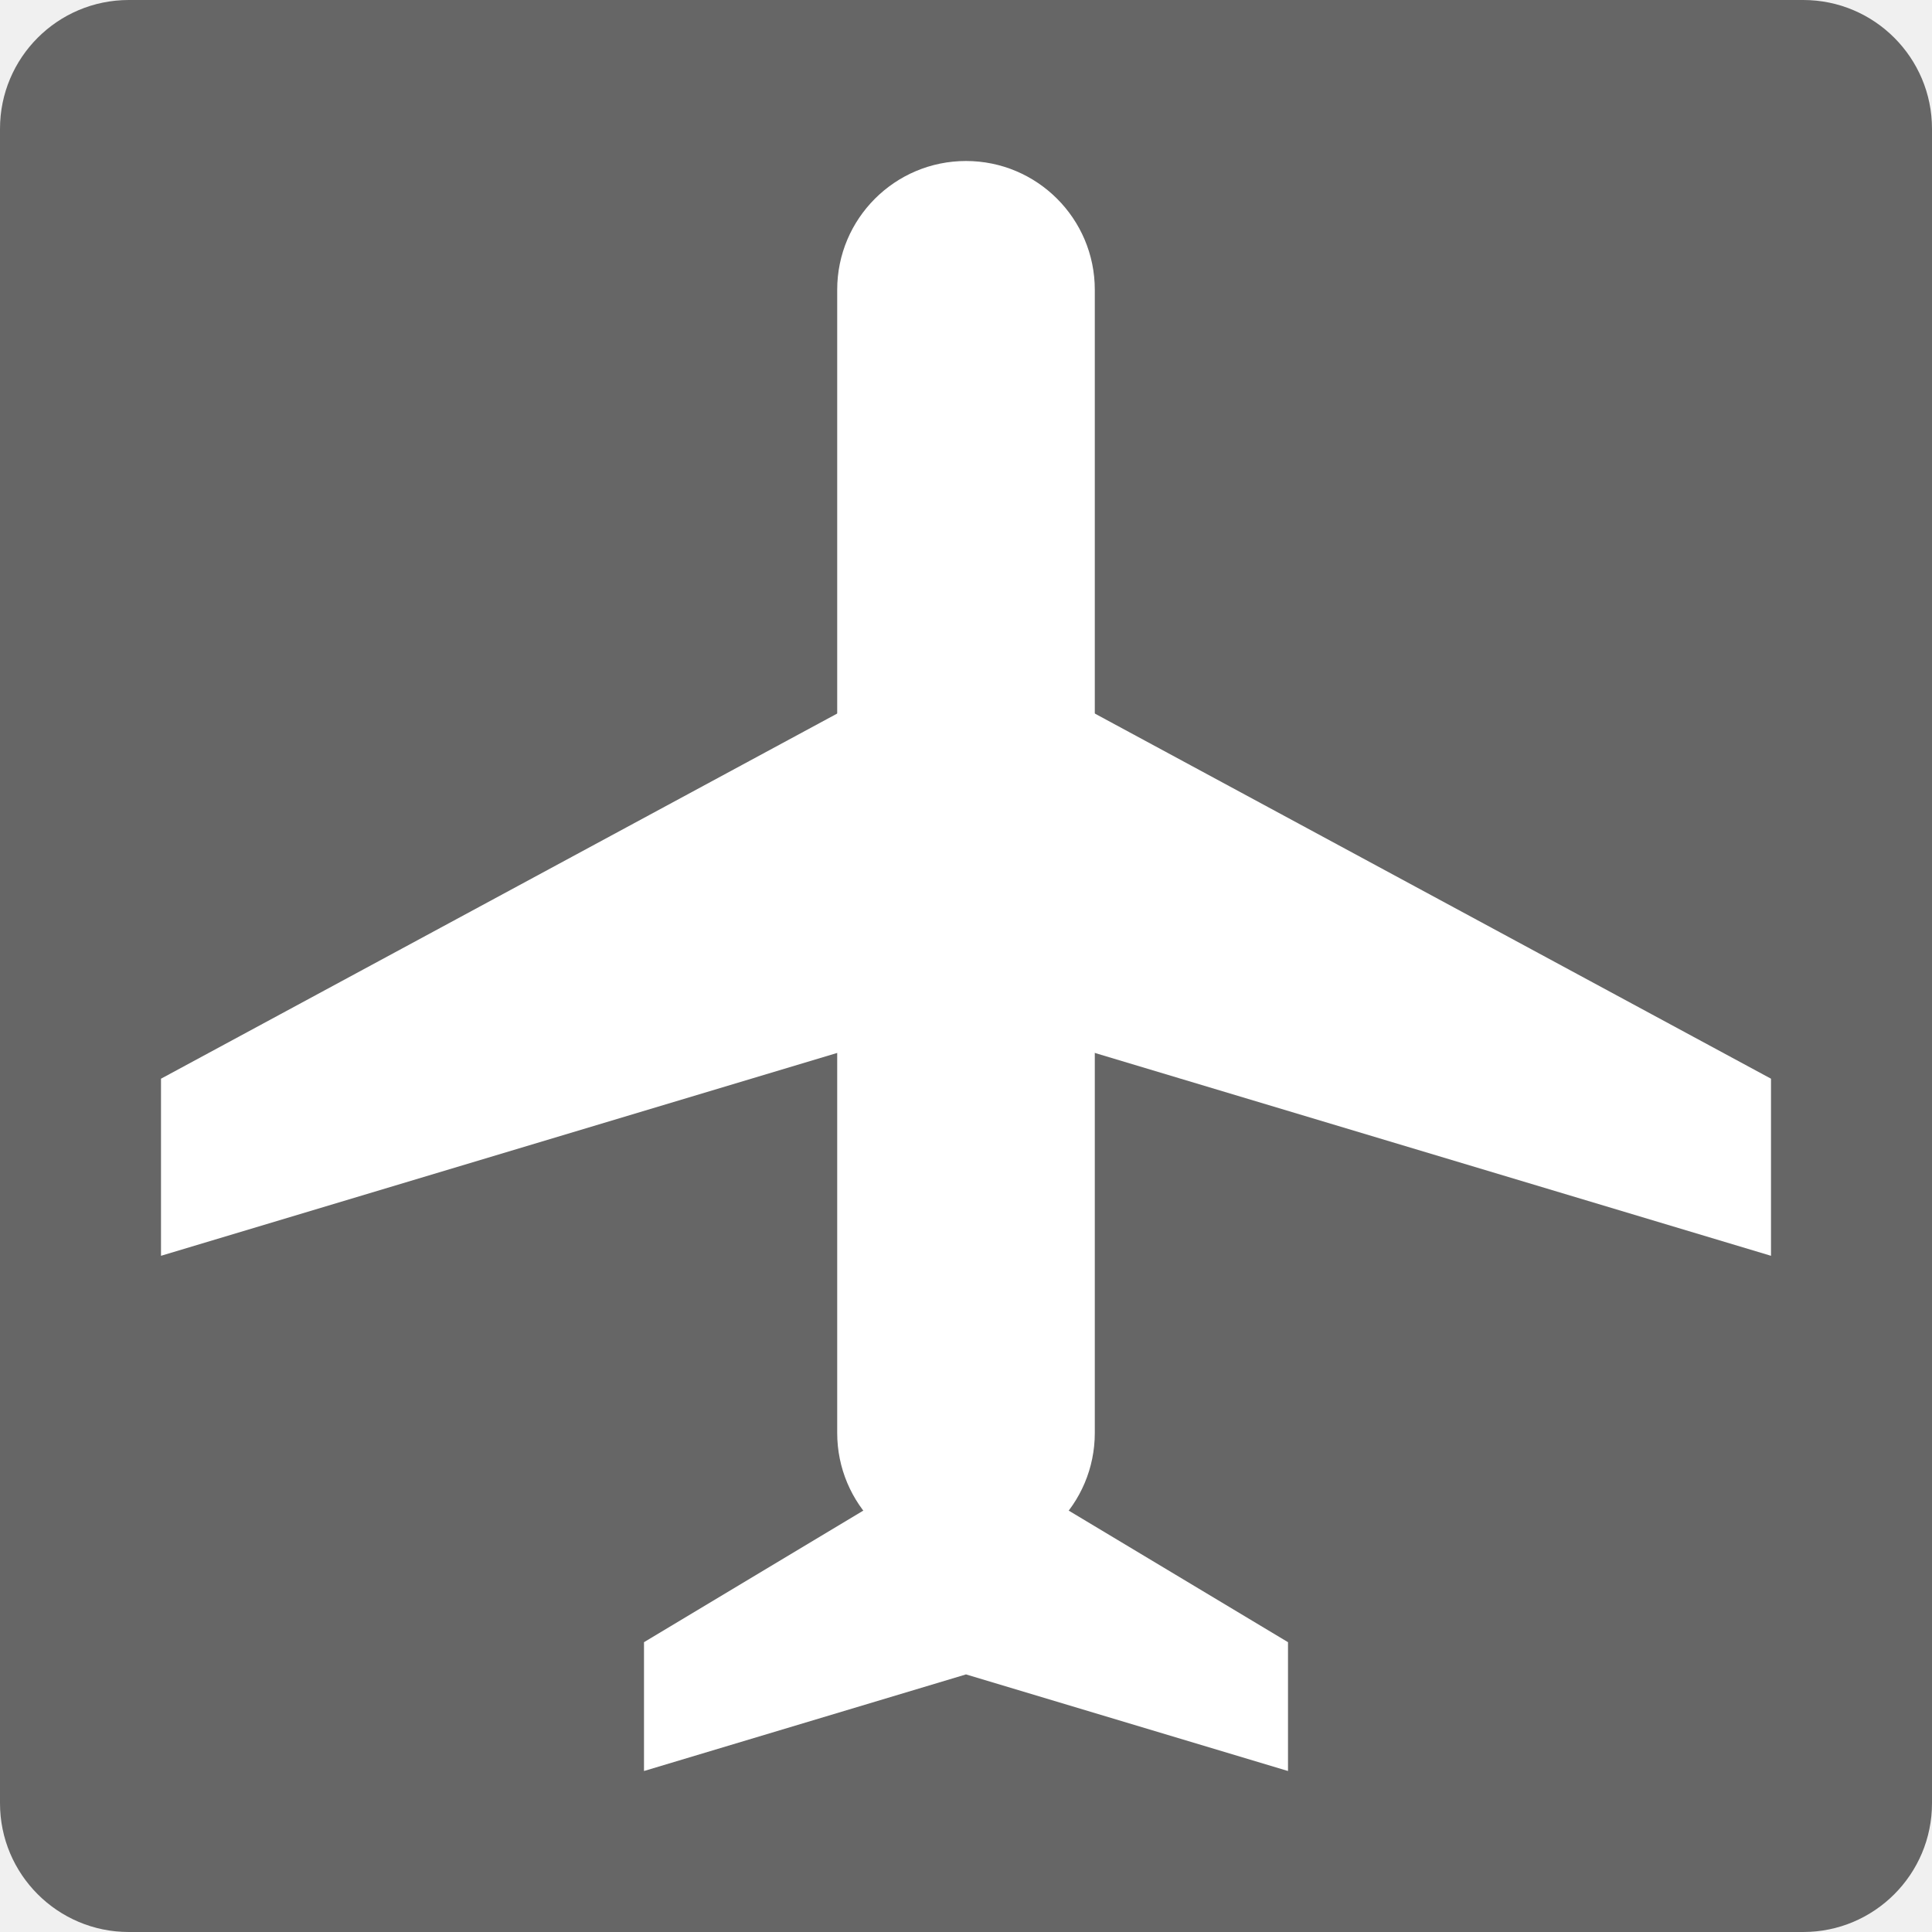
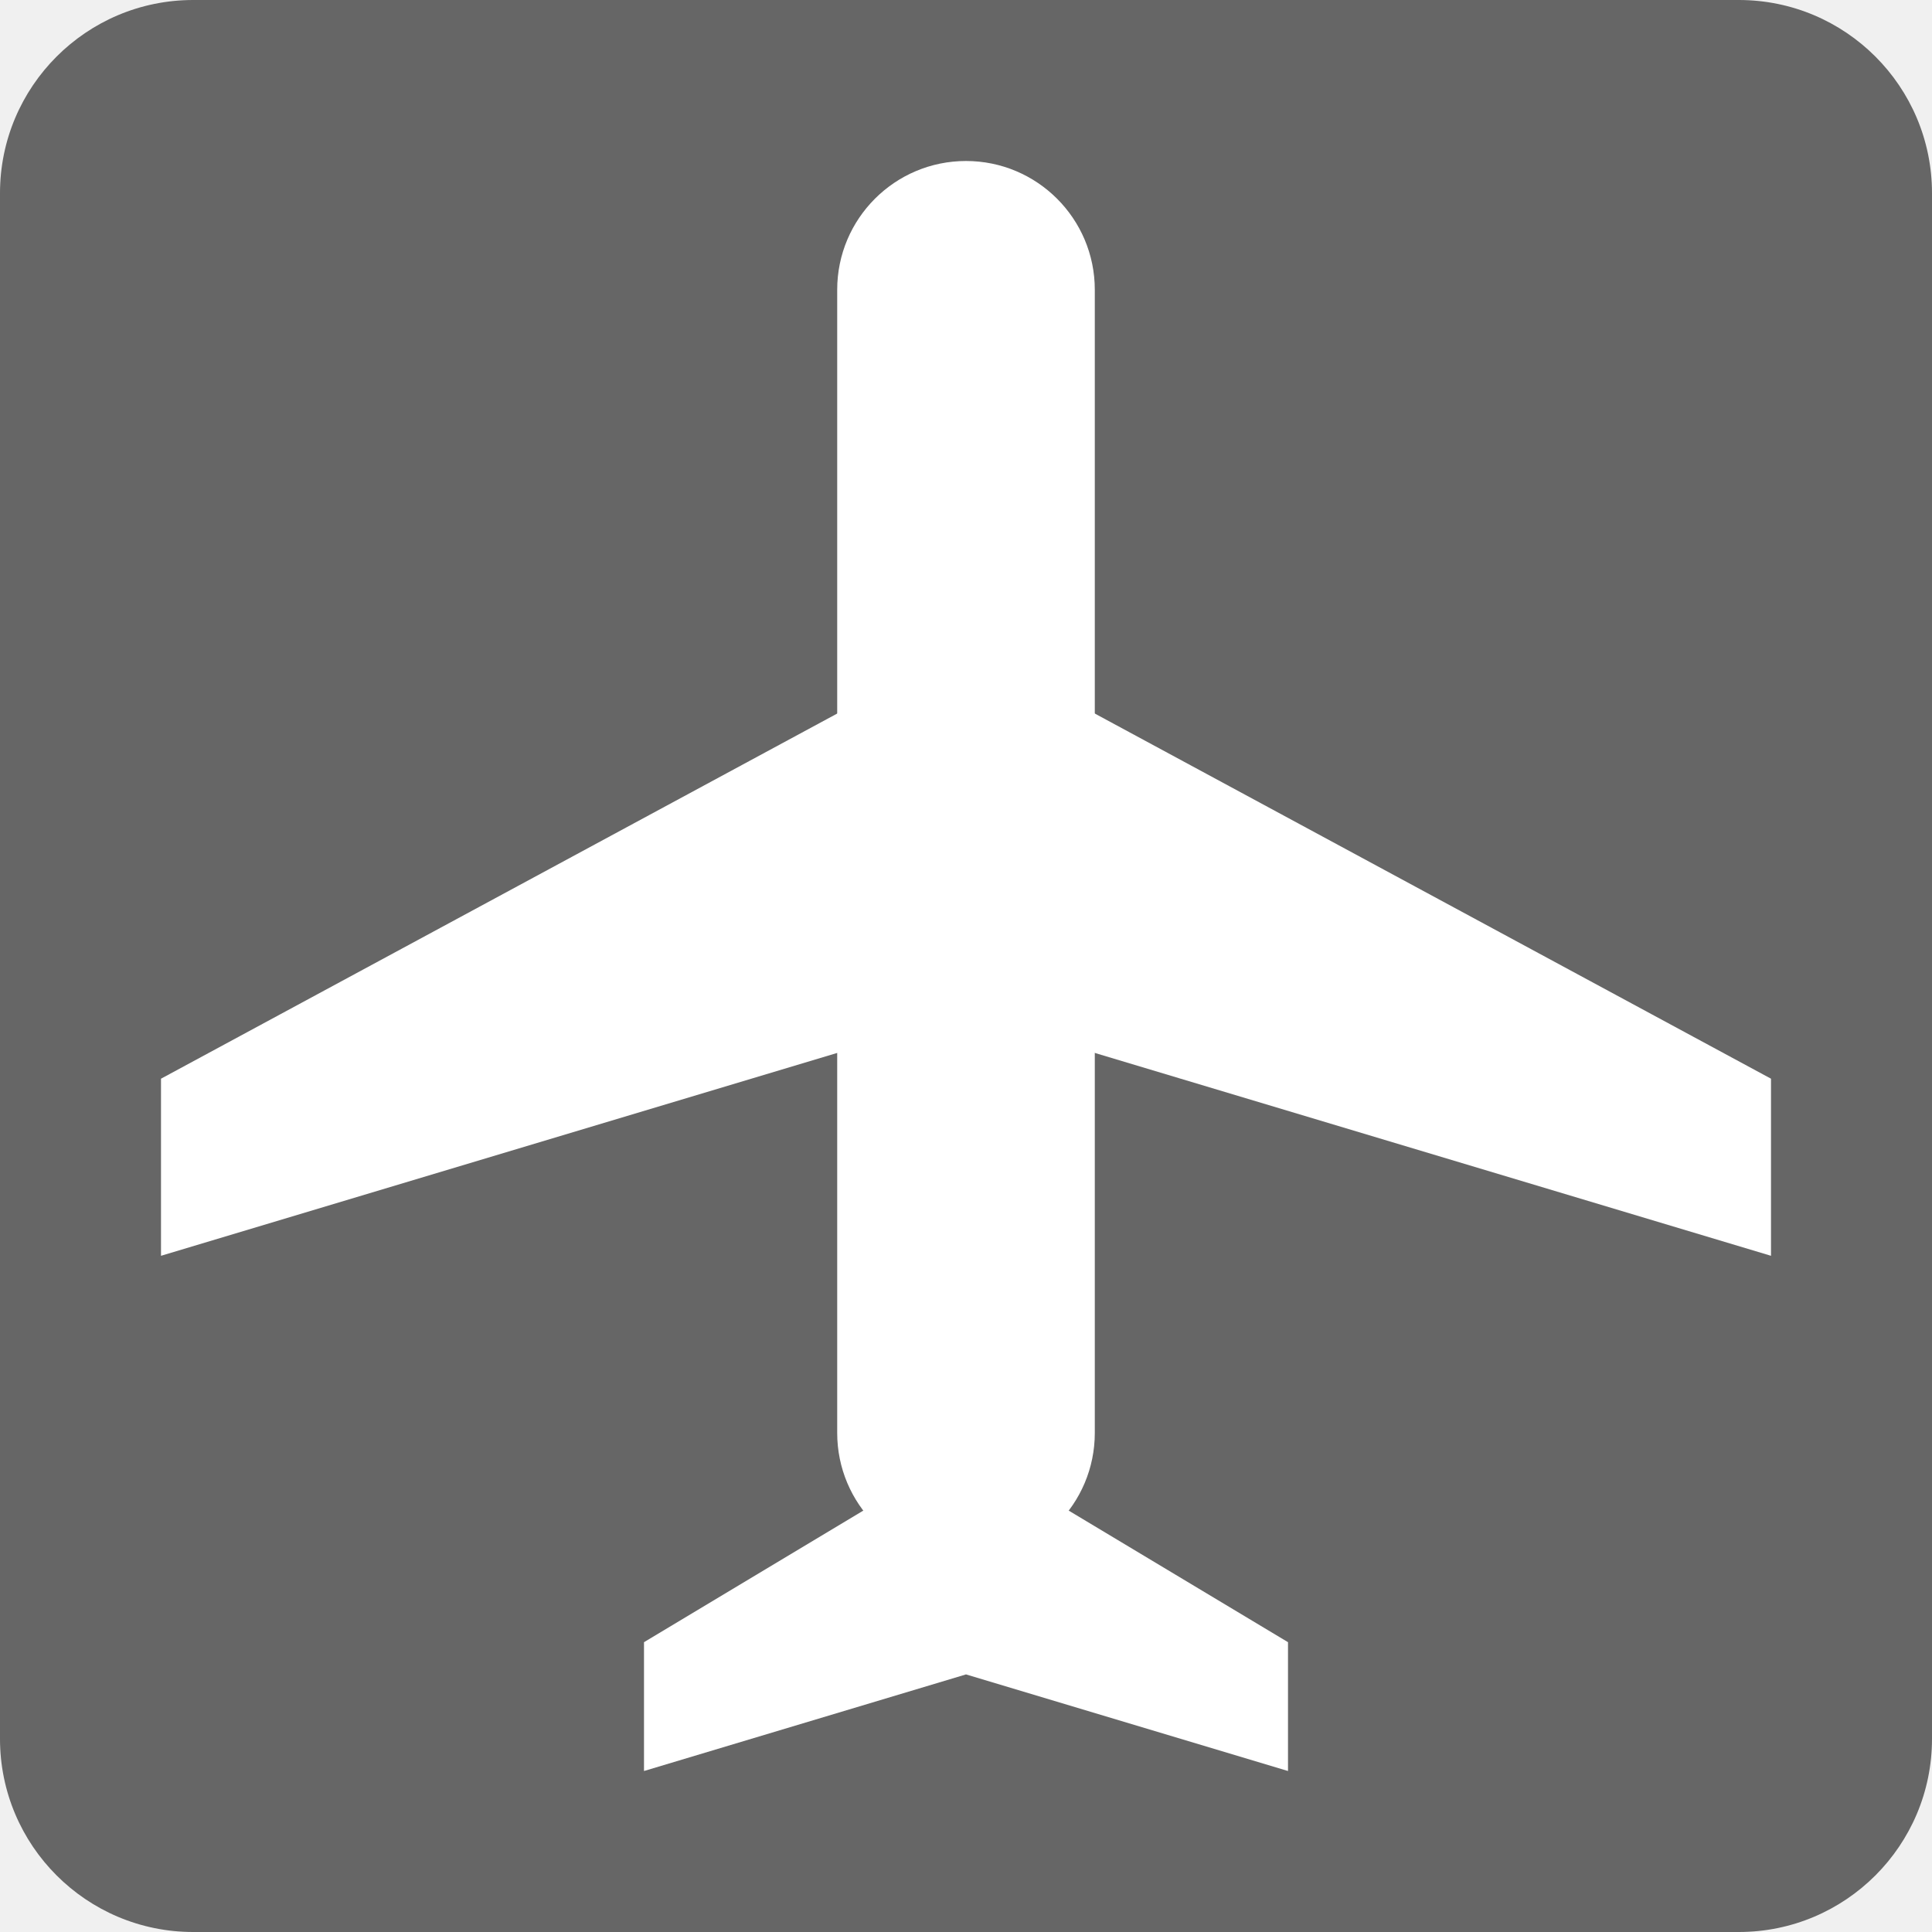
<svg xmlns="http://www.w3.org/2000/svg" width="30" height="30" viewBox="0 0 120 120" fill="none">
-   <g>
-     <rect x="0" y="0" width="120" height="120" rx="8" fill="#666666" />
-     <path d="M40 102L60 90L80 102L80 110L60 104L40 110L40 102Z" fill="#FFFFFF" />
-     <path d="M10 67L60 40L110 67L110 78L60 63L10 78L10 67Z" fill="#FFFFFF" />
-     <rect x="52" y="10" width="16" height="87" rx="8" fill="#FFFFFF" />
-   </g>
+   <rect x="0" y="0" width="120" height="120" rx="12" fill="#666666" />
+   <path d="M40 102L60 90L80 102L80 110L60 104L40 110L40 102Z" fill="#FFFFFF" />
+   <path d="M10 67L60 40L110 67L110 78L60 63L10 78L10 67Z" fill="#FFFFFF" />
+   <rect x="52" y="10" width="16" height="87" rx="8" fill="#FFFFFF" />
</svg>
